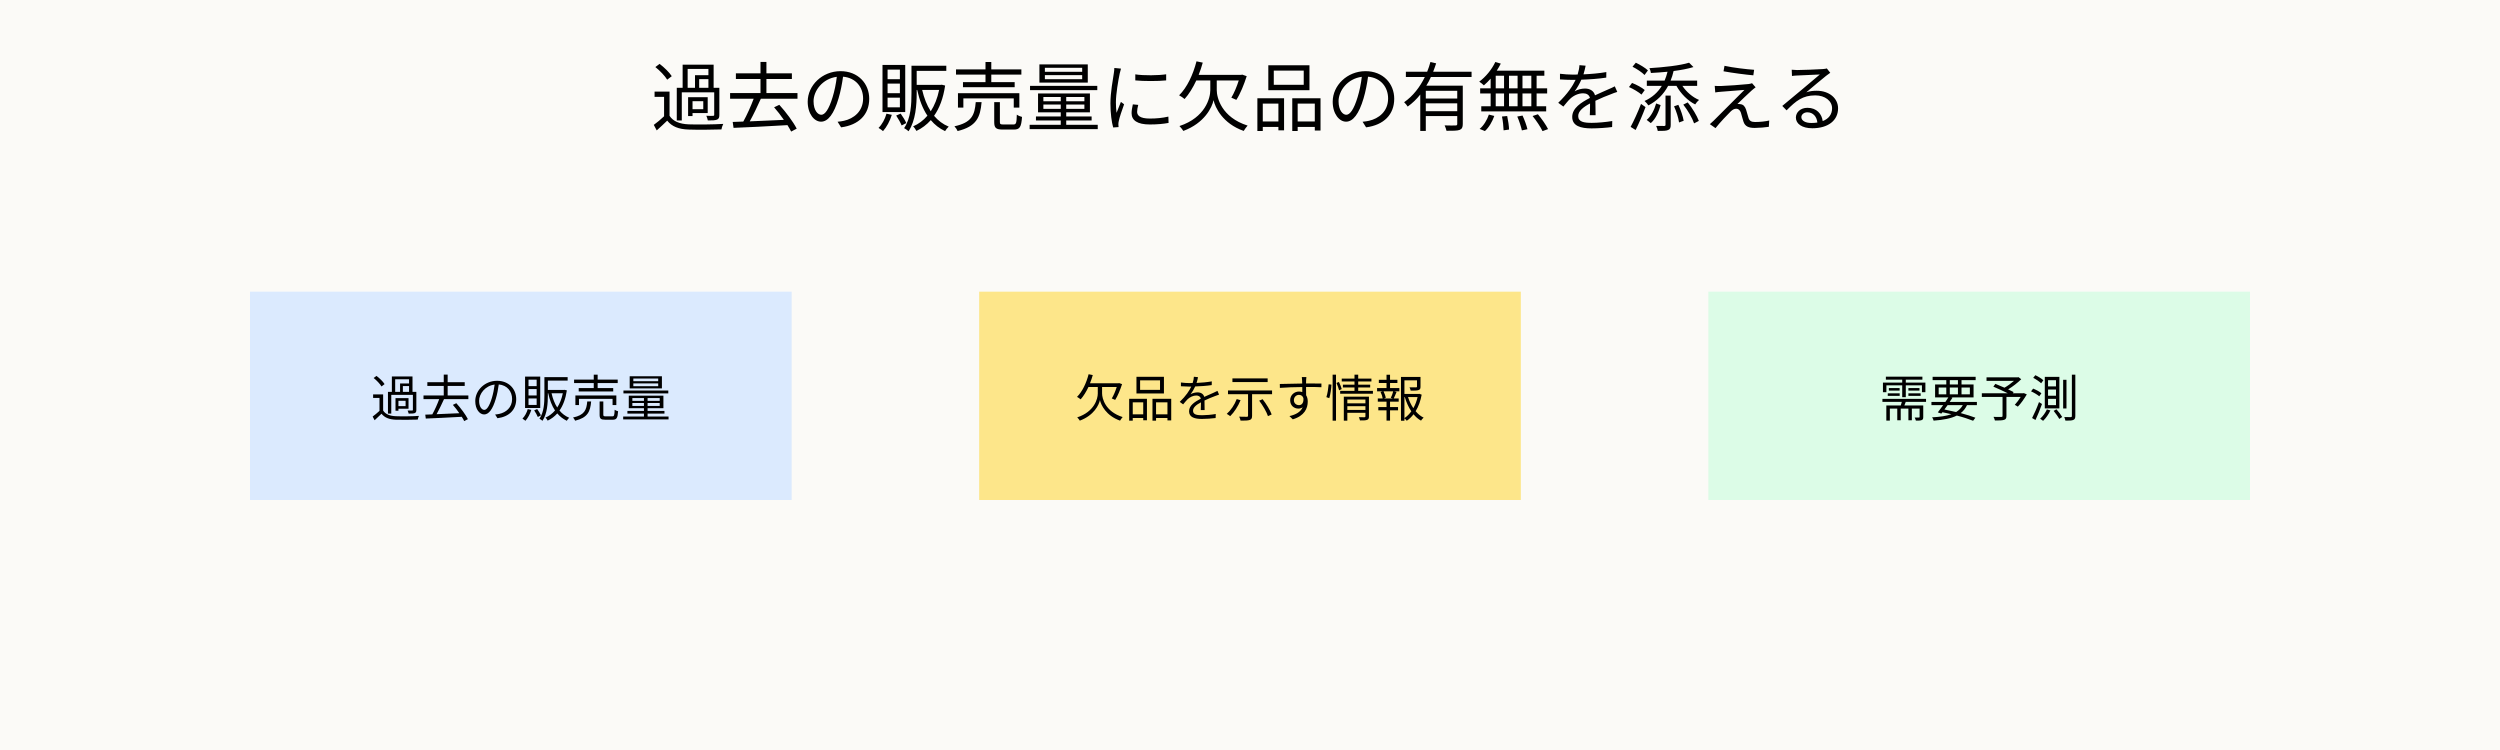
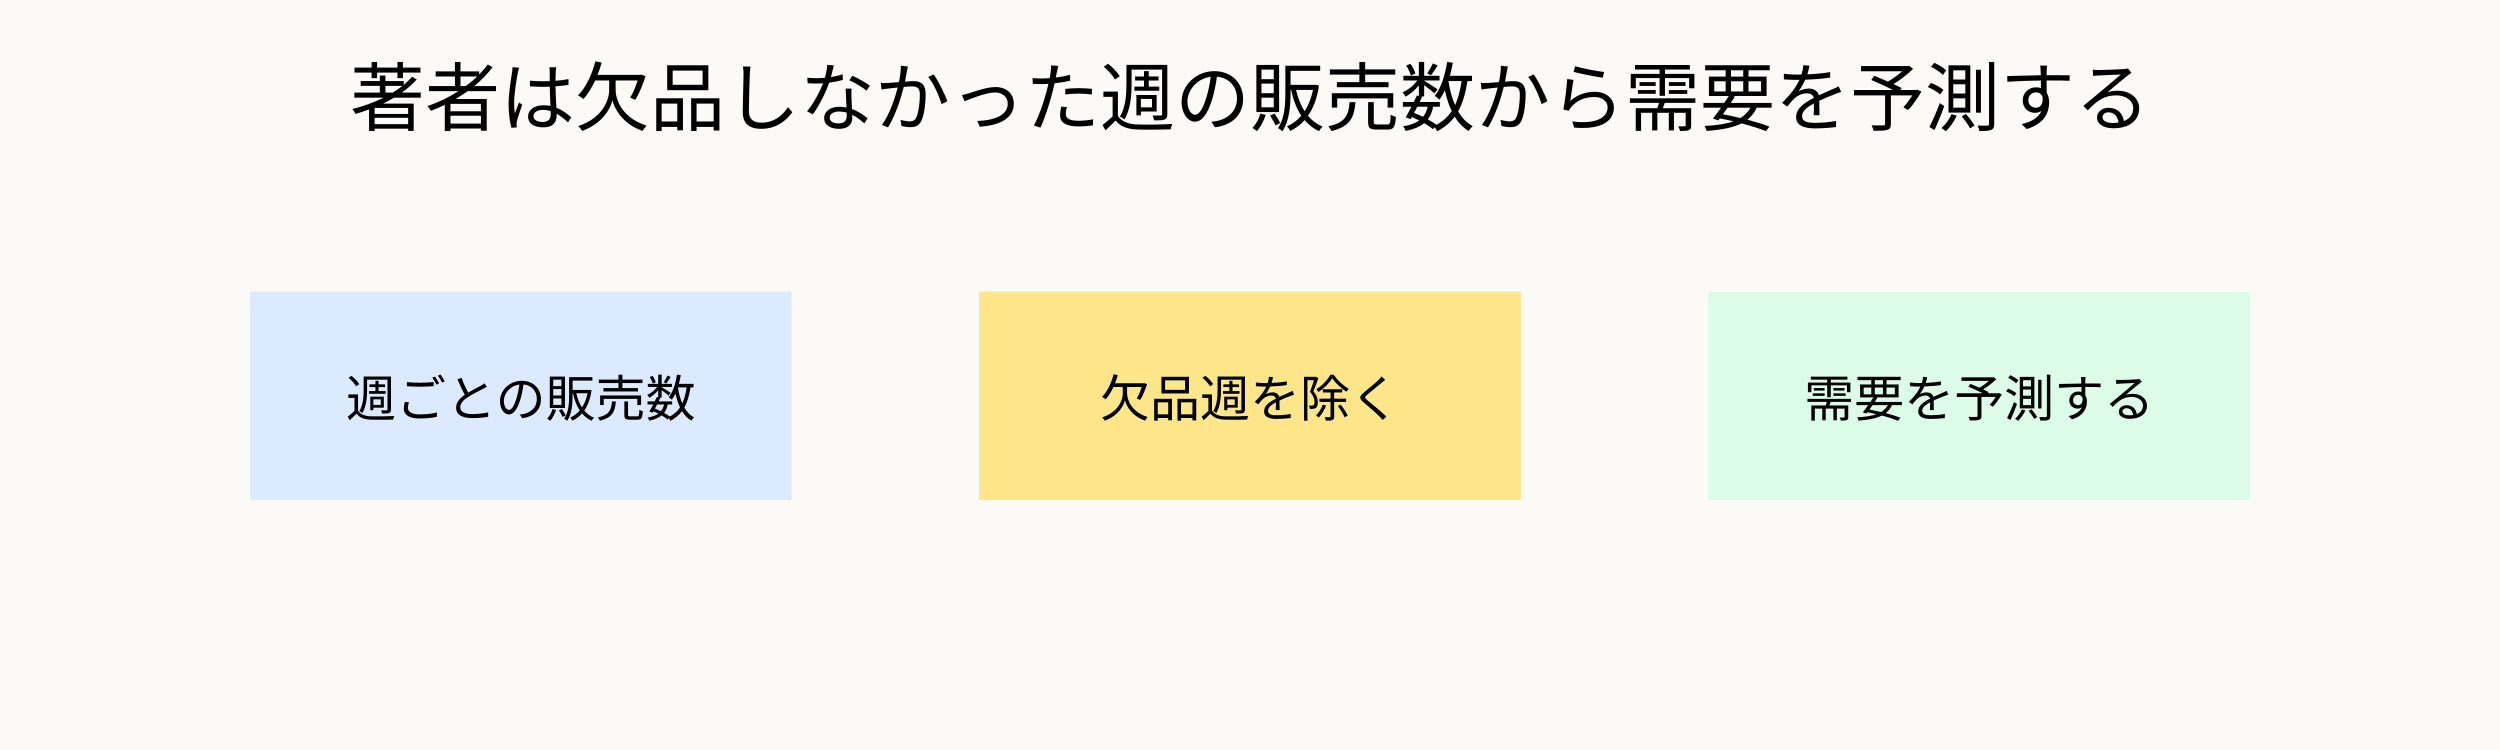
<svg xmlns="http://www.w3.org/2000/svg" viewBox="0 0 600 180">
  <rect width="600" height="180" fill="#fbfaf7" />
-   <text x="300" y="30" text-anchor="middle" font-size="18">過去の販売量に欠品の有無を添える</text>
+   <text x="300" y="30" text-anchor="middle" font-size="18">著者は欠品しなかった週の販売数から需要を予測する</text>
  <rect x="60" y="70" width="130" height="50" fill="#dbeafe" />
  <rect x="235" y="70" width="130" height="50" fill="#fde68a" />
  <rect x="410" y="70" width="130" height="50" fill="#dcfce7" />
-   <text x="125" y="100" text-anchor="middle">過去の販売量</text>
-   <text x="300" y="100" text-anchor="middle">欠品を示す情報</text>
-   <text x="475" y="100" text-anchor="middle">需要予測</text>
+   <text x="125" y="100" text-anchor="middle">週ごとの販売数</text>
+   <text x="300" y="100" text-anchor="middle">欠品週を除く</text>
+   <text x="475" y="100" text-anchor="middle">需要を予測する</text>
</svg>
